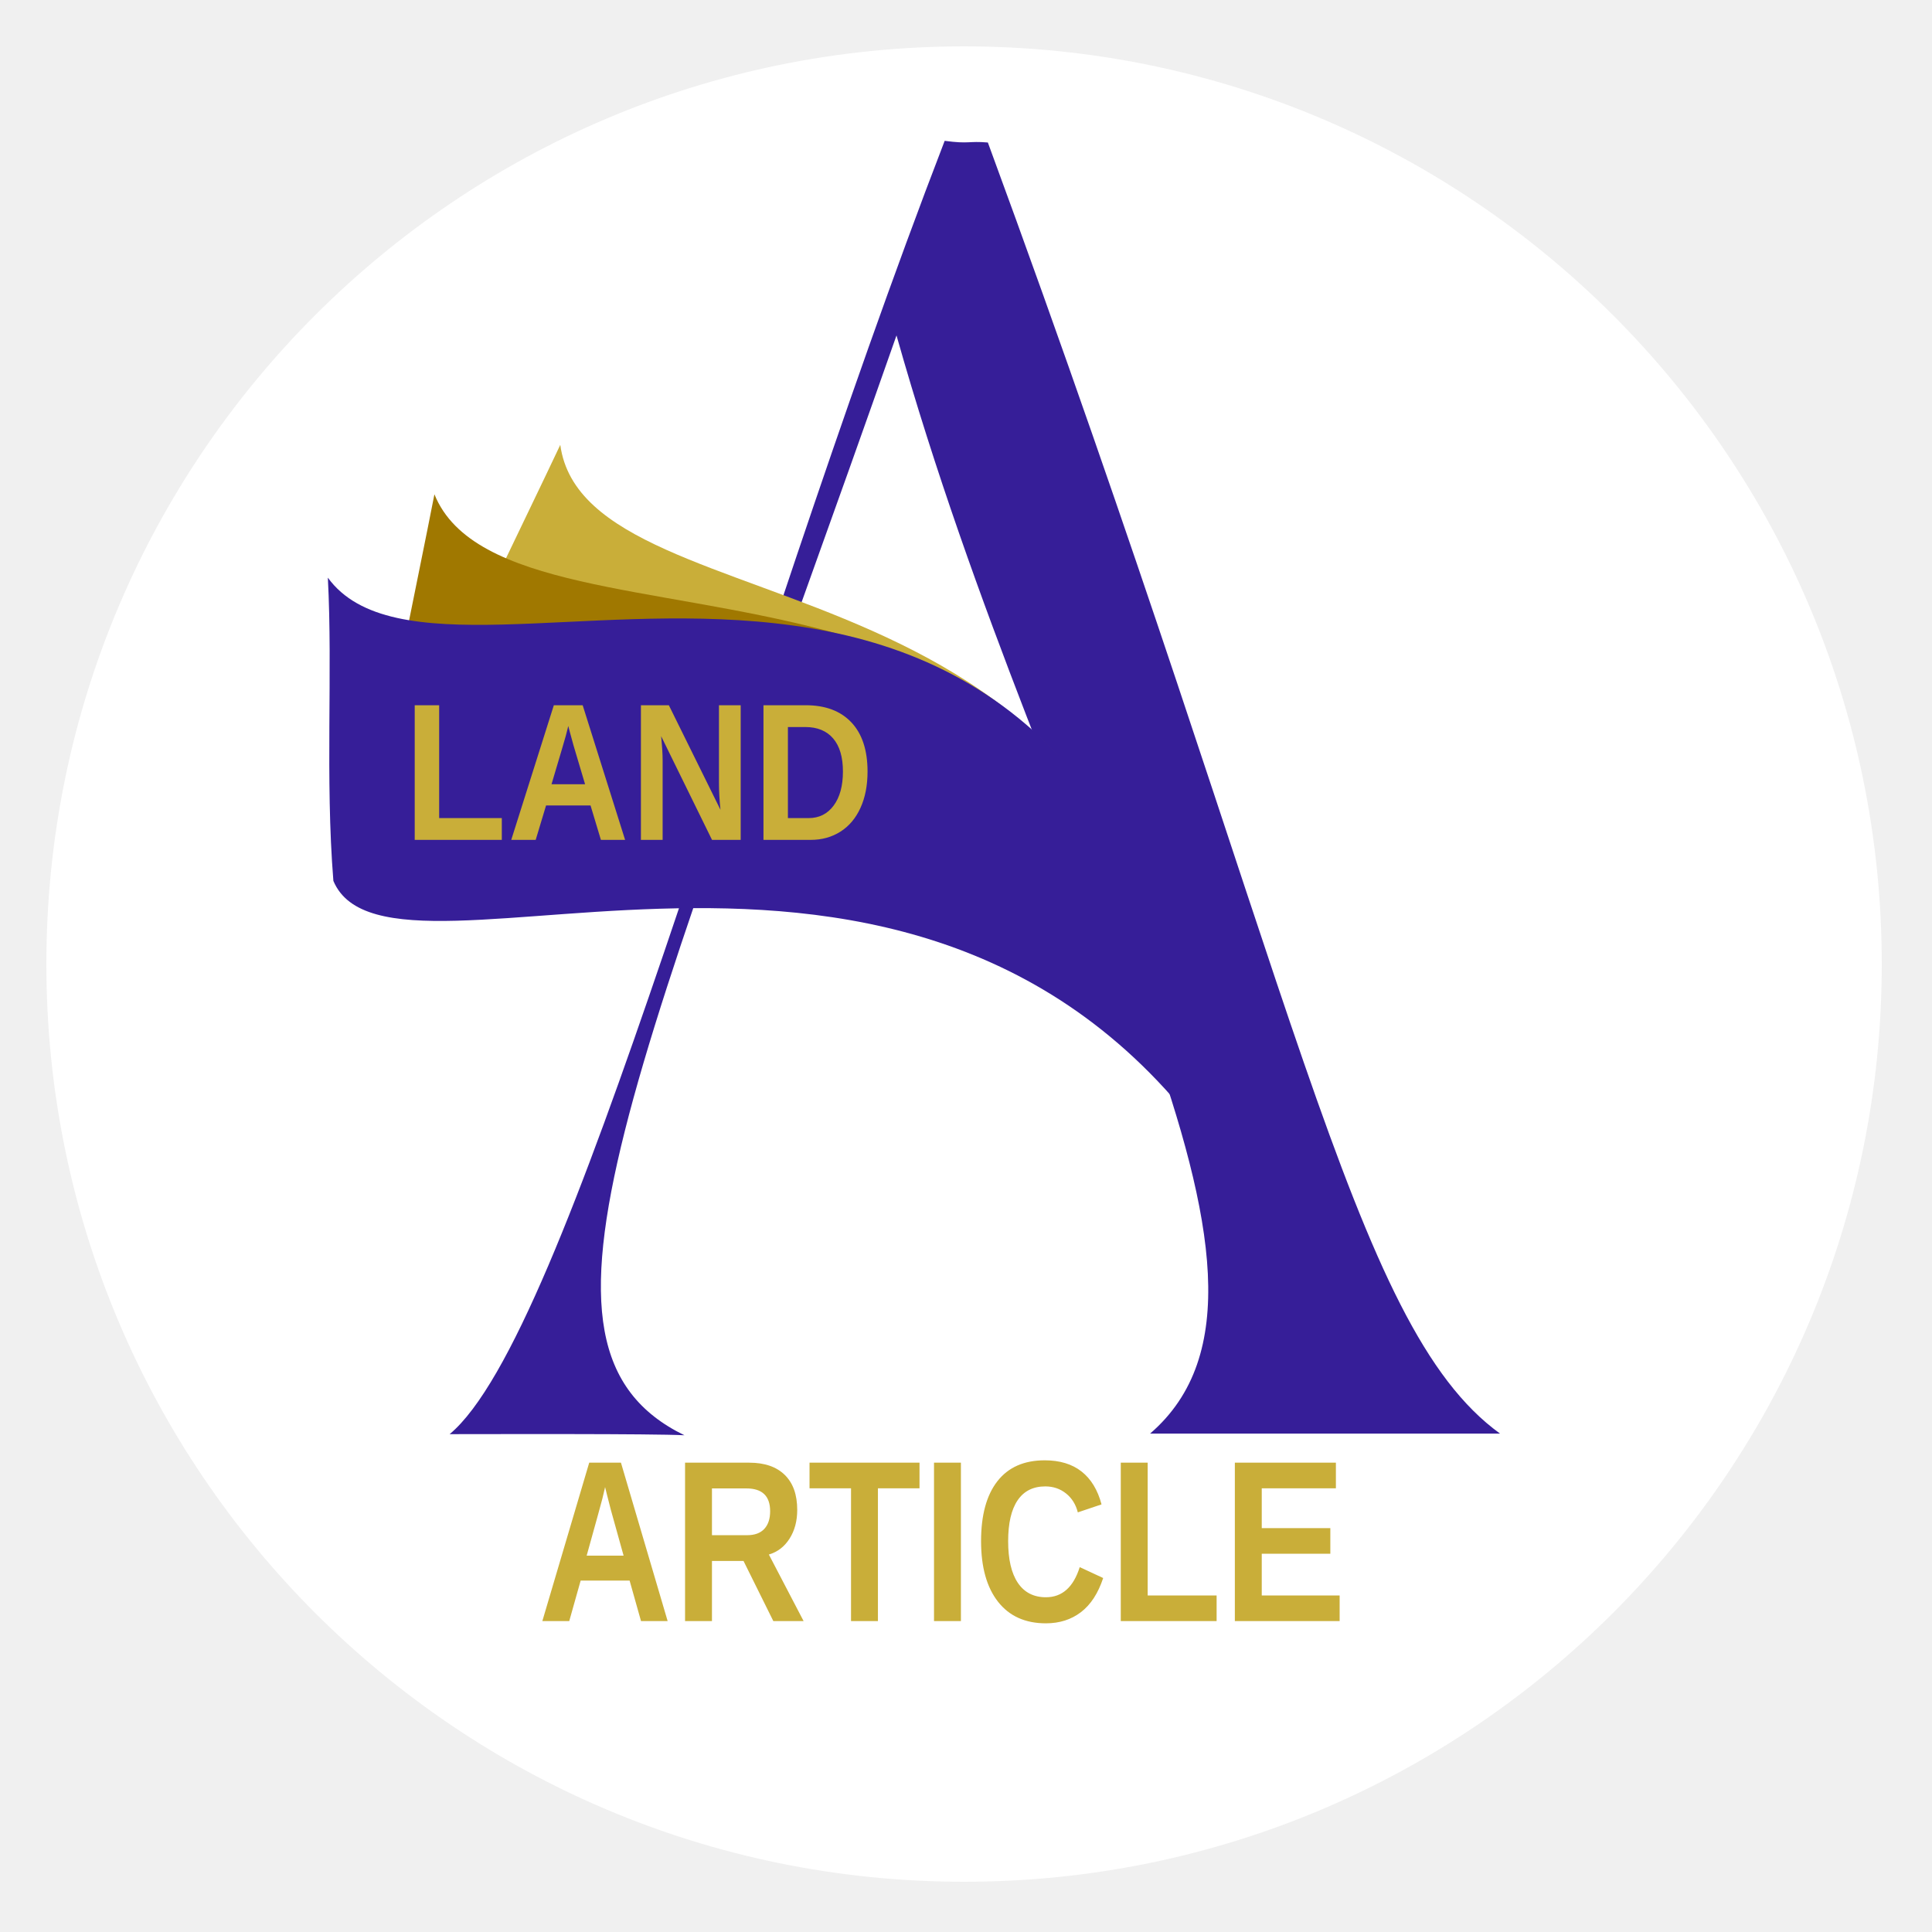
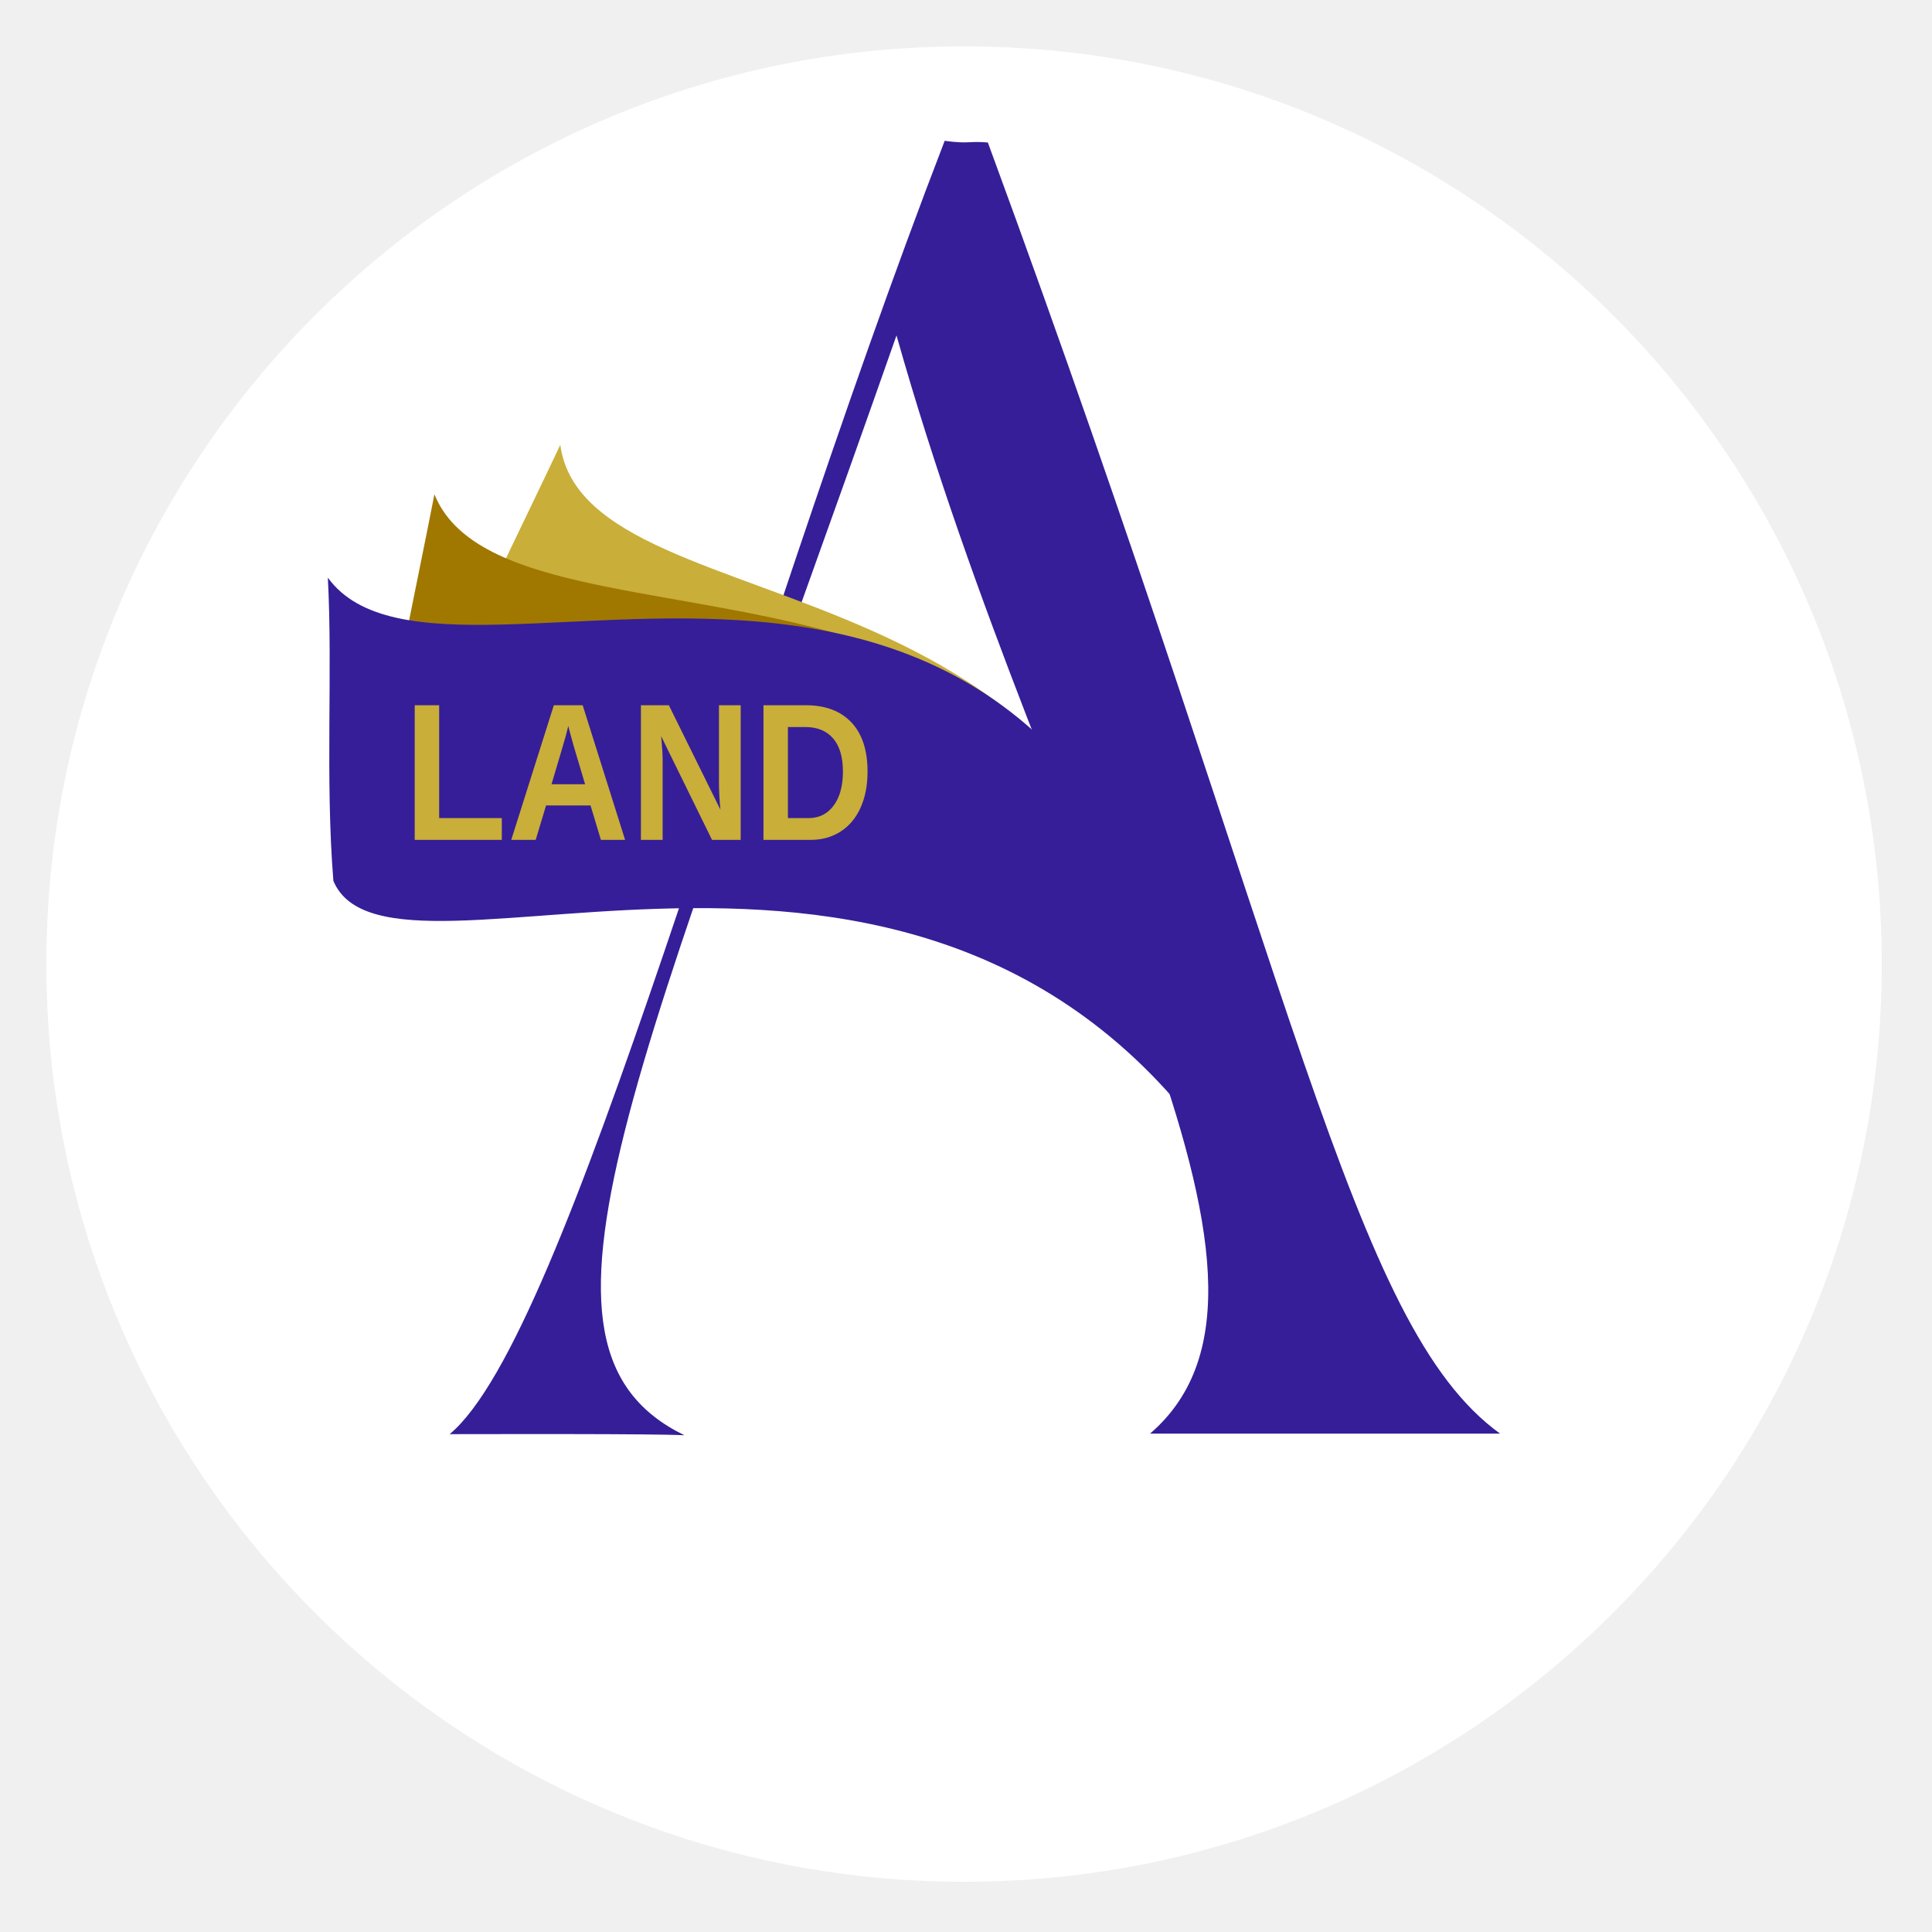
<svg xmlns="http://www.w3.org/2000/svg" width="500" height="500" viewBox="150 150 500 500">
  <defs>
    <style>
      .cls-1 {
        fill: #fff;
      }

      .cls-2 {
        fill: #361e98;
      }

      .cls-2, .cls-4, .cls-5 {
        fill-rule: evenodd;
      }

      .cls-3 {
        font-size: 416.667px;
      }

      .cls-3, .cls-4, .cls-6 {
        fill: #c9ae39;
      }

      .cls-3, .cls-6 {
        text-anchor: middle;
        font-family: Arial;
        font-weight: 700;
      }

      .cls-5 {
        fill: #a07800;
      }

      .cls-6 {
        font-size: 354.167px;
      }
    </style>
  </defs>
  <circle class="cls-1" cx="399.5" cy="399.5" r="237.5" />
  <path class="cls-2" d="M266.372,521.156c30.94-25.81,74.393-195.338,128.108-334.708,6.446,0.861,6.021,0,11.178.431,79.927,217.228,93.875,306.173,132.55,334.133H447.644c46.409-40-25.667-142.686-65.631-284.207-67.466,192.279-101.722,261.84-54.883,284.638C318.536,521.013,278.4,521.156,266.372,521.156Z" />
-   <text id="ARTICLE" class="cls-3" transform="translate(393.869 569.534) scale(0.116 0.143)">
-     <tspan x="0">ARTICLE</tspan>
-   </text>
  <path id="Shape_2_copy_2" data-name="Shape 2 copy 2" class="cls-4" d="M453.376,429.481C450.8,288.39,301.86,315.5,295,265.128c-9.716,20.593-21.5,44.2-31.461,66.925-3.4,35.781,162.228,17.706,189.7,98.575" />
  <path id="Shape_2_copy" data-name="Shape 2 copy" class="cls-5" d="M450.223,426.324c0.04-153.19-167.861-99.015-187.795-148.4C257.861,301.342,251.967,328.352,247.7,354c5.758,37.213,123.933-16.408,202.95,71.893" />
  <path class="cls-2" d="M468.135,451.862C433.758,235.924,267.076,343.806,234.847,299.5c1.289,24.519-.716,51.807,1.433,78.476,15.04,35.7,155.795-42.255,232.285,76.038" />
  <text id="LAND" class="cls-6" transform="translate(315.377 367.36) scale(0.124 0.143)">
    <tspan x="0">LAND</tspan>
  </text>
</svg>
